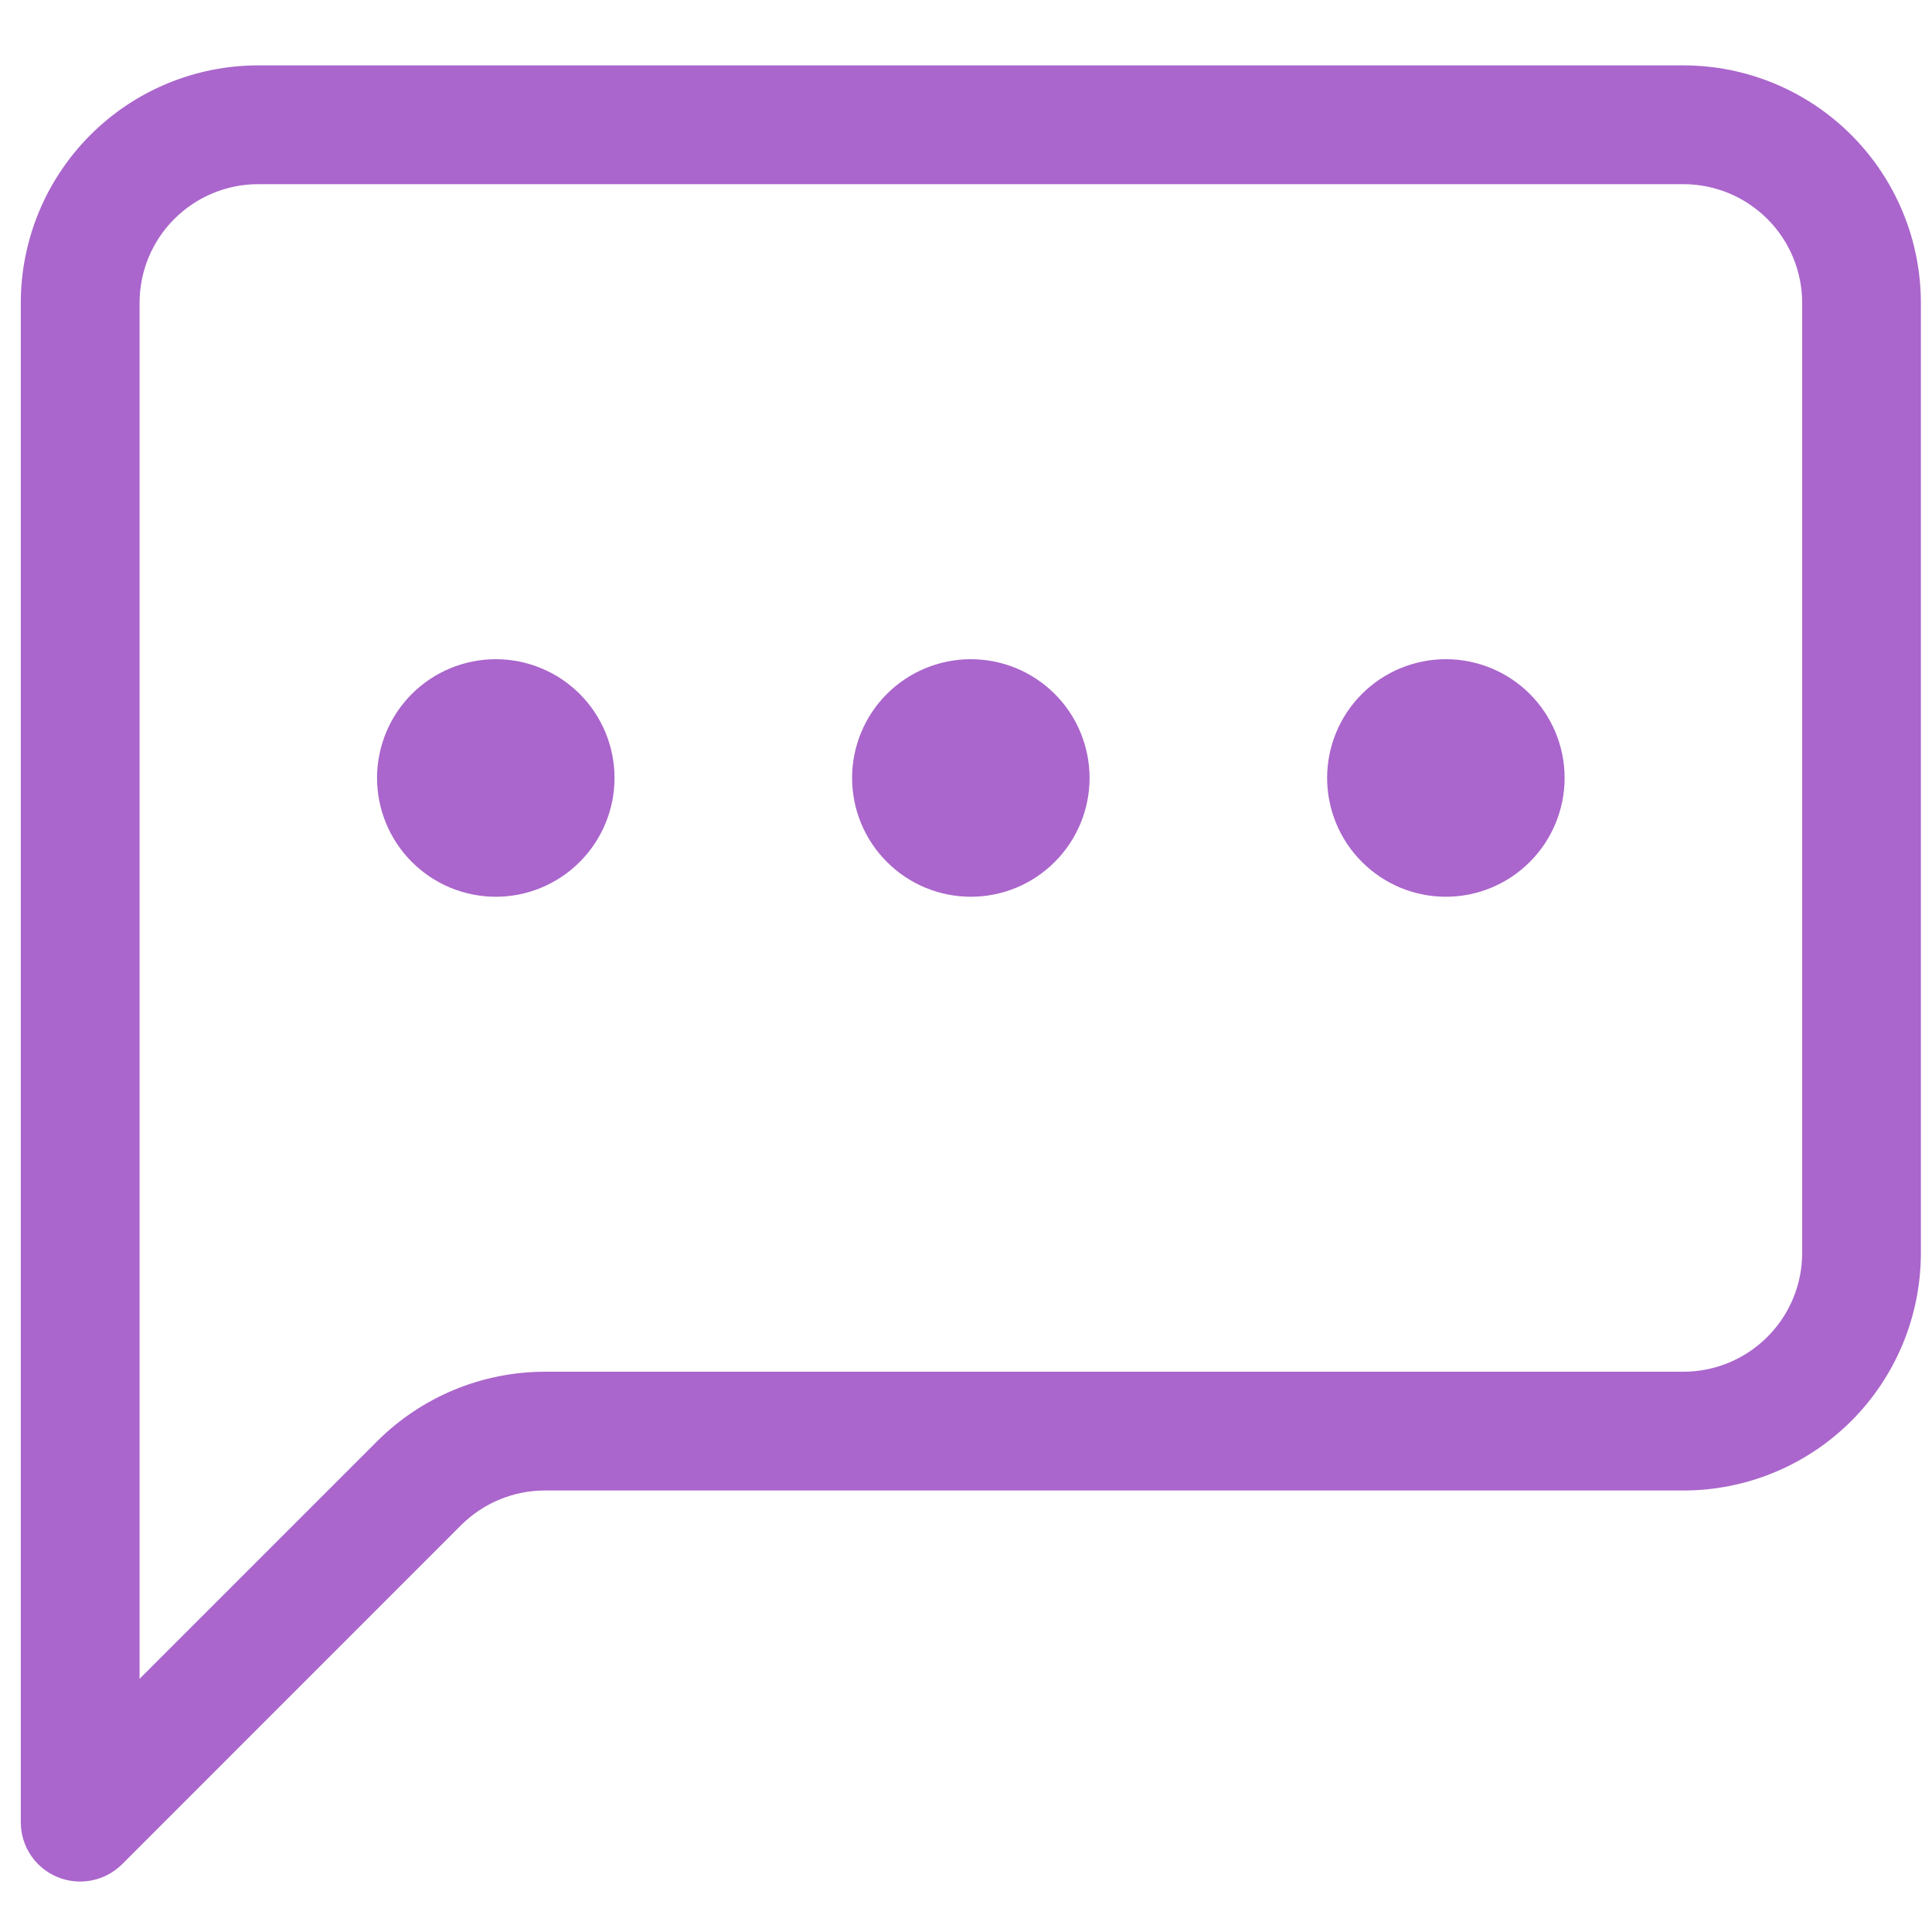
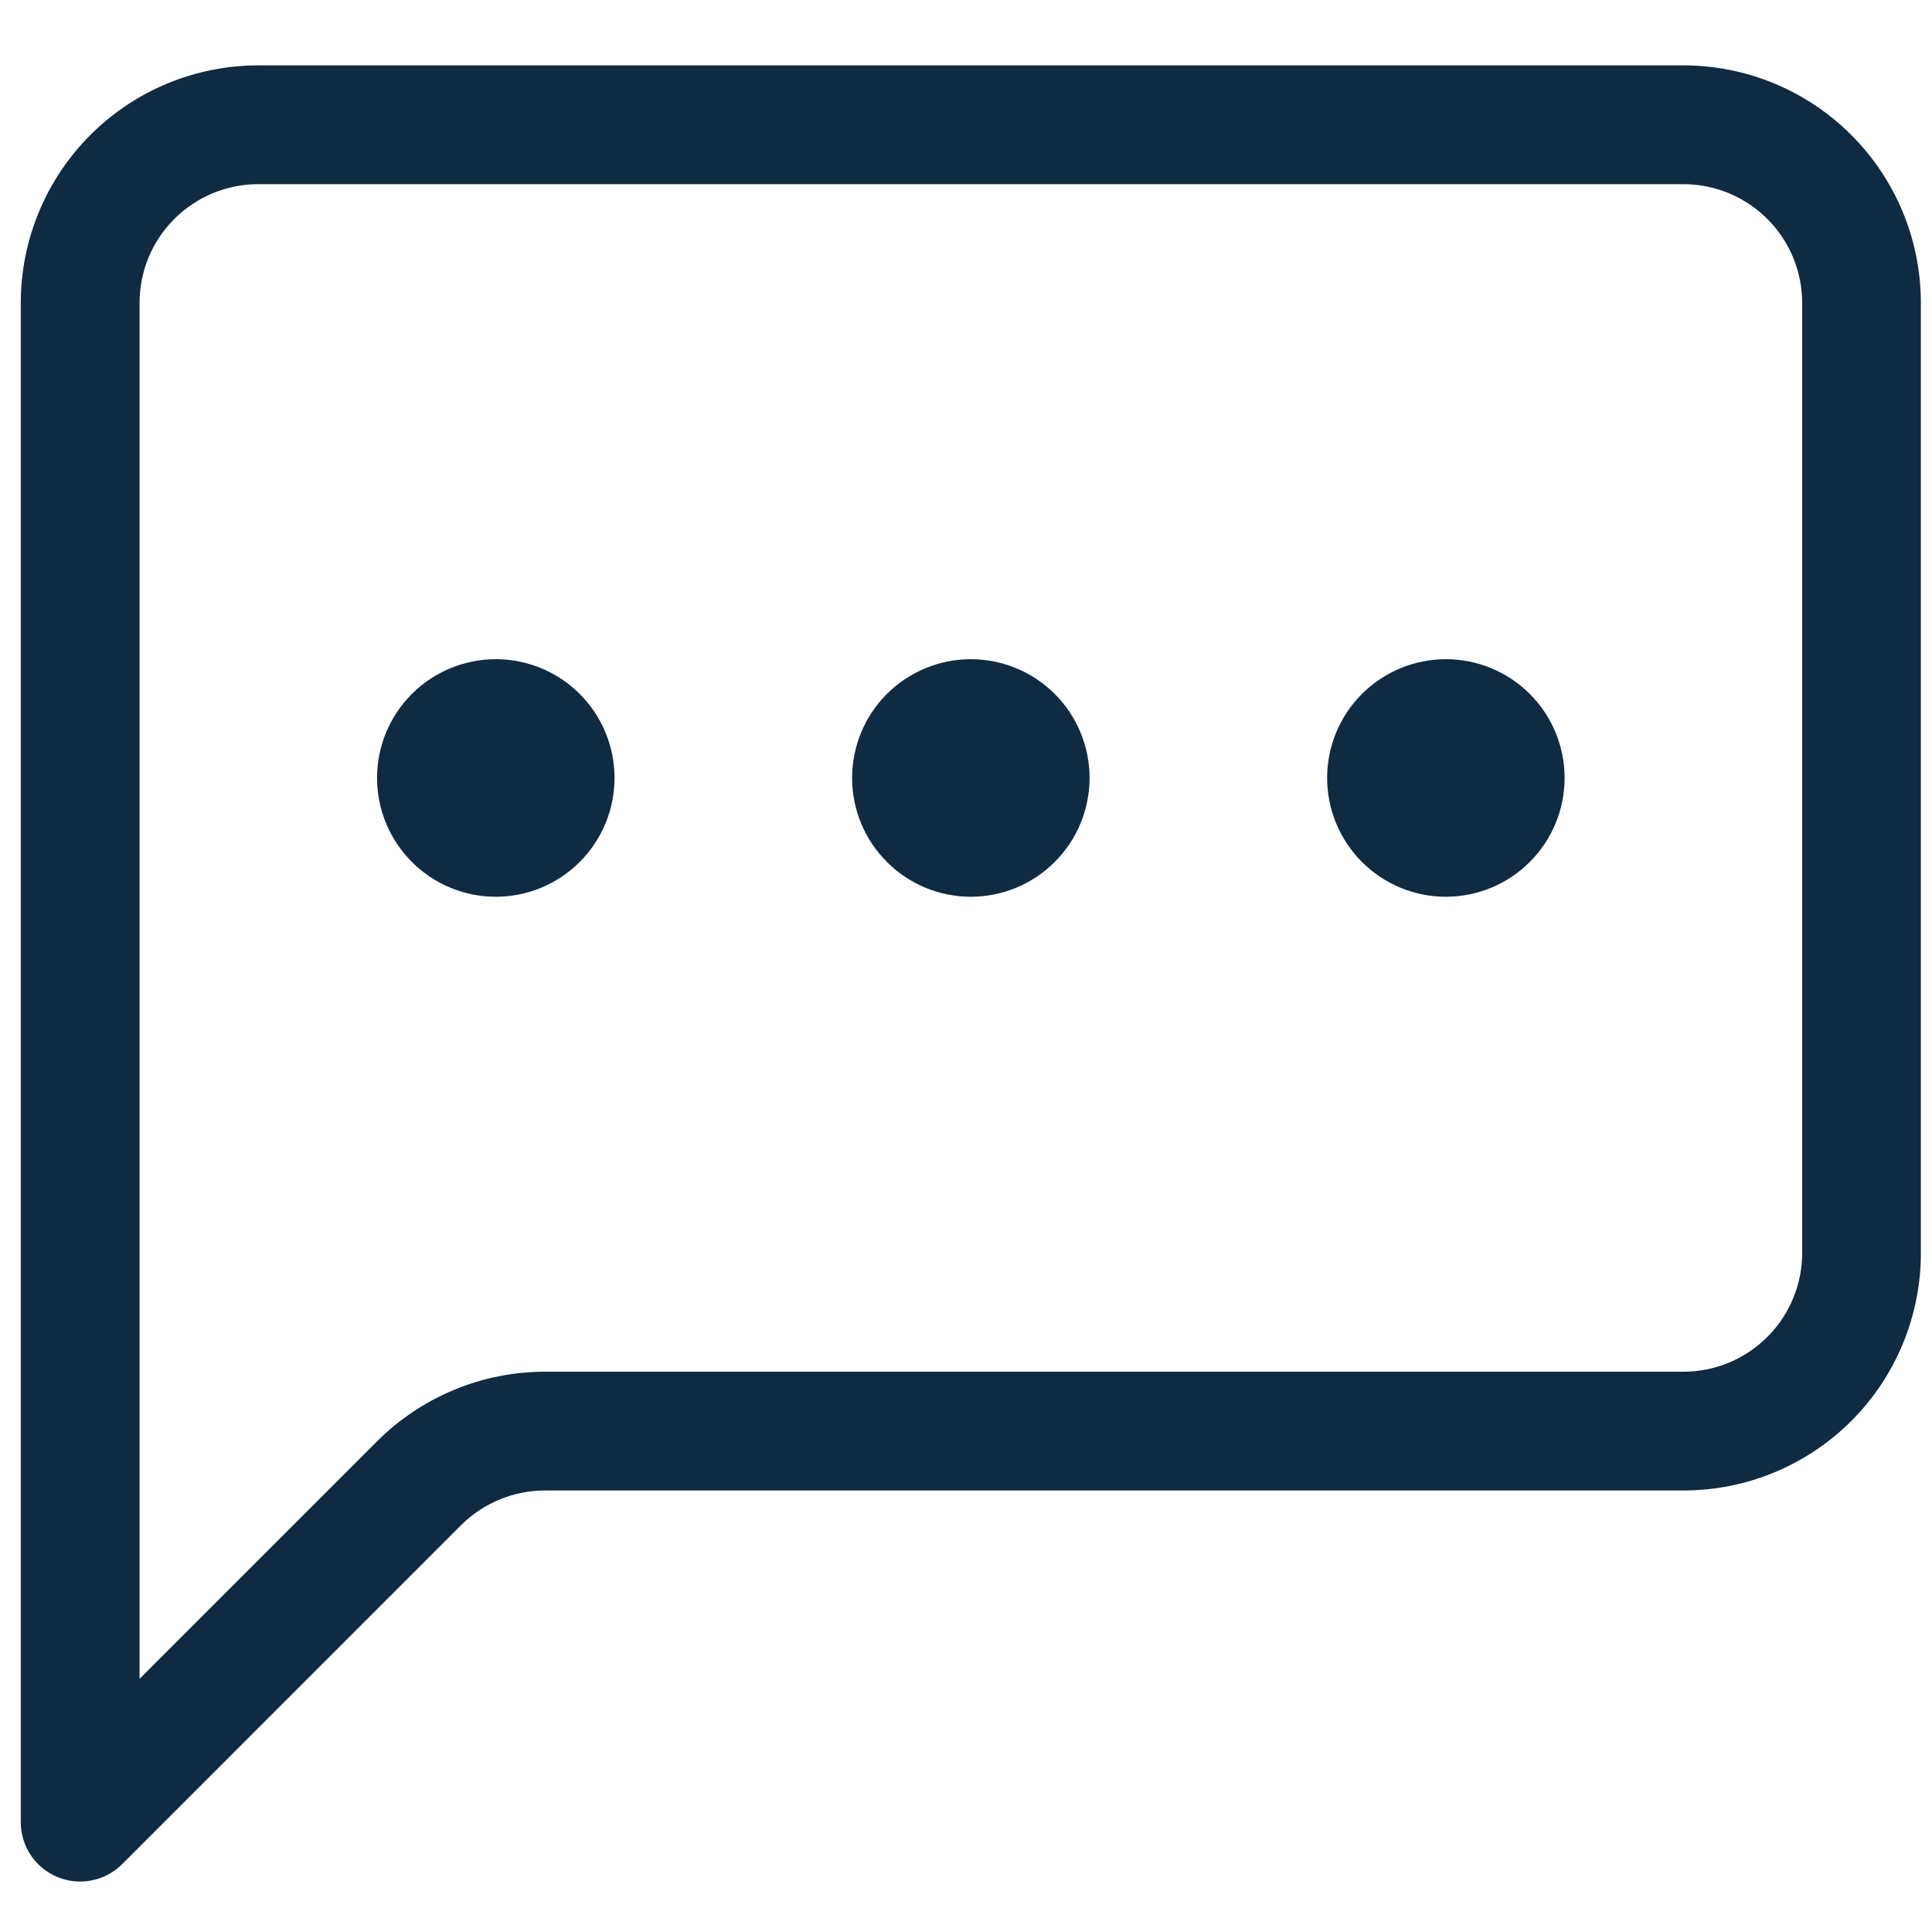
<svg xmlns="http://www.w3.org/2000/svg" width="25" height="25" viewBox="0 0 25 25" fill="none">
-   <path d="M21.783 2.383C22.19 2.383 22.581 2.545 22.869 2.833C23.158 3.121 23.32 3.512 23.32 3.92V16.214C23.32 16.621 23.158 17.012 22.869 17.3C22.581 17.588 22.19 17.75 21.783 17.75H7.052C6.237 17.75 5.455 18.075 4.879 18.651L1.806 21.724V3.92C1.806 3.512 1.967 3.121 2.256 2.833C2.544 2.545 2.935 2.383 3.342 2.383H21.783ZM3.342 0.846C2.527 0.846 1.745 1.17 1.169 1.747C0.593 2.323 0.269 3.105 0.269 3.92L0.269 23.579C0.269 23.731 0.314 23.88 0.398 24.006C0.483 24.133 0.603 24.231 0.744 24.289C0.884 24.347 1.039 24.362 1.188 24.332C1.337 24.303 1.474 24.229 1.581 24.122L5.965 19.737C6.254 19.449 6.644 19.287 7.052 19.287H21.783C22.598 19.287 23.38 18.963 23.956 18.387C24.532 17.811 24.856 17.029 24.856 16.214V3.92C24.856 3.105 24.532 2.323 23.956 1.747C23.38 1.17 22.598 0.846 21.783 0.846L3.342 0.846Z" fill="#AA66CC" />
-   <path d="M7.952 10.067C7.952 10.474 7.79 10.865 7.502 11.153C7.214 11.442 6.823 11.604 6.416 11.604C6.008 11.604 5.617 11.442 5.329 11.153C5.041 10.865 4.879 10.474 4.879 10.067C4.879 9.659 5.041 9.268 5.329 8.98C5.617 8.692 6.008 8.53 6.416 8.53C6.823 8.53 7.214 8.692 7.502 8.98C7.79 9.268 7.952 9.659 7.952 10.067ZM14.099 10.067C14.099 10.474 13.937 10.865 13.649 11.153C13.361 11.442 12.97 11.604 12.562 11.604C12.155 11.604 11.764 11.442 11.476 11.153C11.188 10.865 11.026 10.474 11.026 10.067C11.026 9.659 11.188 9.268 11.476 8.98C11.764 8.692 12.155 8.53 12.562 8.53C12.97 8.53 13.361 8.692 13.649 8.98C13.937 9.268 14.099 9.659 14.099 10.067ZM20.246 10.067C20.246 10.474 20.084 10.865 19.796 11.153C19.508 11.442 19.117 11.604 18.709 11.604C18.302 11.604 17.911 11.442 17.623 11.153C17.335 10.865 17.173 10.474 17.173 10.067C17.173 9.659 17.335 9.268 17.623 8.98C17.911 8.692 18.302 8.53 18.709 8.53C19.117 8.53 19.508 8.692 19.796 8.98C20.084 9.268 20.246 9.659 20.246 10.067Z" fill="#AA66CC" />
+   <path d="M21.783 2.383C22.19 2.383 22.581 2.545 22.869 2.833C23.158 3.121 23.32 3.512 23.32 3.92V16.214C23.32 16.621 23.158 17.012 22.869 17.3C22.581 17.588 22.19 17.75 21.783 17.75H7.052C6.237 17.75 5.455 18.075 4.879 18.651L1.806 21.724V3.92C1.806 3.512 1.967 3.121 2.256 2.833C2.544 2.545 2.935 2.383 3.342 2.383H21.783ZM3.342 0.846C2.527 0.846 1.745 1.17 1.169 1.747C0.593 2.323 0.269 3.105 0.269 3.92L0.269 23.579C0.269 23.731 0.314 23.88 0.398 24.006C0.483 24.133 0.603 24.231 0.744 24.289C0.884 24.347 1.039 24.362 1.188 24.332C1.337 24.303 1.474 24.229 1.581 24.122L5.965 19.737C6.254 19.449 6.644 19.287 7.052 19.287H21.783C22.598 19.287 23.38 18.963 23.956 18.387C24.532 17.811 24.856 17.029 24.856 16.214V3.92C24.856 3.105 24.532 2.323 23.956 1.747C23.38 1.17 22.598 0.846 21.783 0.846L3.342 0.846Z" fill="#0E2B41" />
+   <path d="M7.952 10.067C7.952 10.474 7.79 10.865 7.502 11.153C7.214 11.442 6.823 11.604 6.416 11.604C6.008 11.604 5.617 11.442 5.329 11.153C5.041 10.865 4.879 10.474 4.879 10.067C4.879 9.659 5.041 9.268 5.329 8.98C5.617 8.692 6.008 8.53 6.416 8.53C6.823 8.53 7.214 8.692 7.502 8.98C7.79 9.268 7.952 9.659 7.952 10.067ZM14.099 10.067C14.099 10.474 13.937 10.865 13.649 11.153C13.361 11.442 12.97 11.604 12.562 11.604C12.155 11.604 11.764 11.442 11.476 11.153C11.188 10.865 11.026 10.474 11.026 10.067C11.026 9.659 11.188 9.268 11.476 8.98C11.764 8.692 12.155 8.53 12.562 8.53C12.97 8.53 13.361 8.692 13.649 8.98C13.937 9.268 14.099 9.659 14.099 10.067ZM20.246 10.067C20.246 10.474 20.084 10.865 19.796 11.153C19.508 11.442 19.117 11.604 18.709 11.604C18.302 11.604 17.911 11.442 17.623 11.153C17.335 10.865 17.173 10.474 17.173 10.067C17.173 9.659 17.335 9.268 17.623 8.98C17.911 8.692 18.302 8.53 18.709 8.53C19.117 8.53 19.508 8.692 19.796 8.98C20.084 9.268 20.246 9.659 20.246 10.067Z" fill="#0E2B41" />
</svg>
